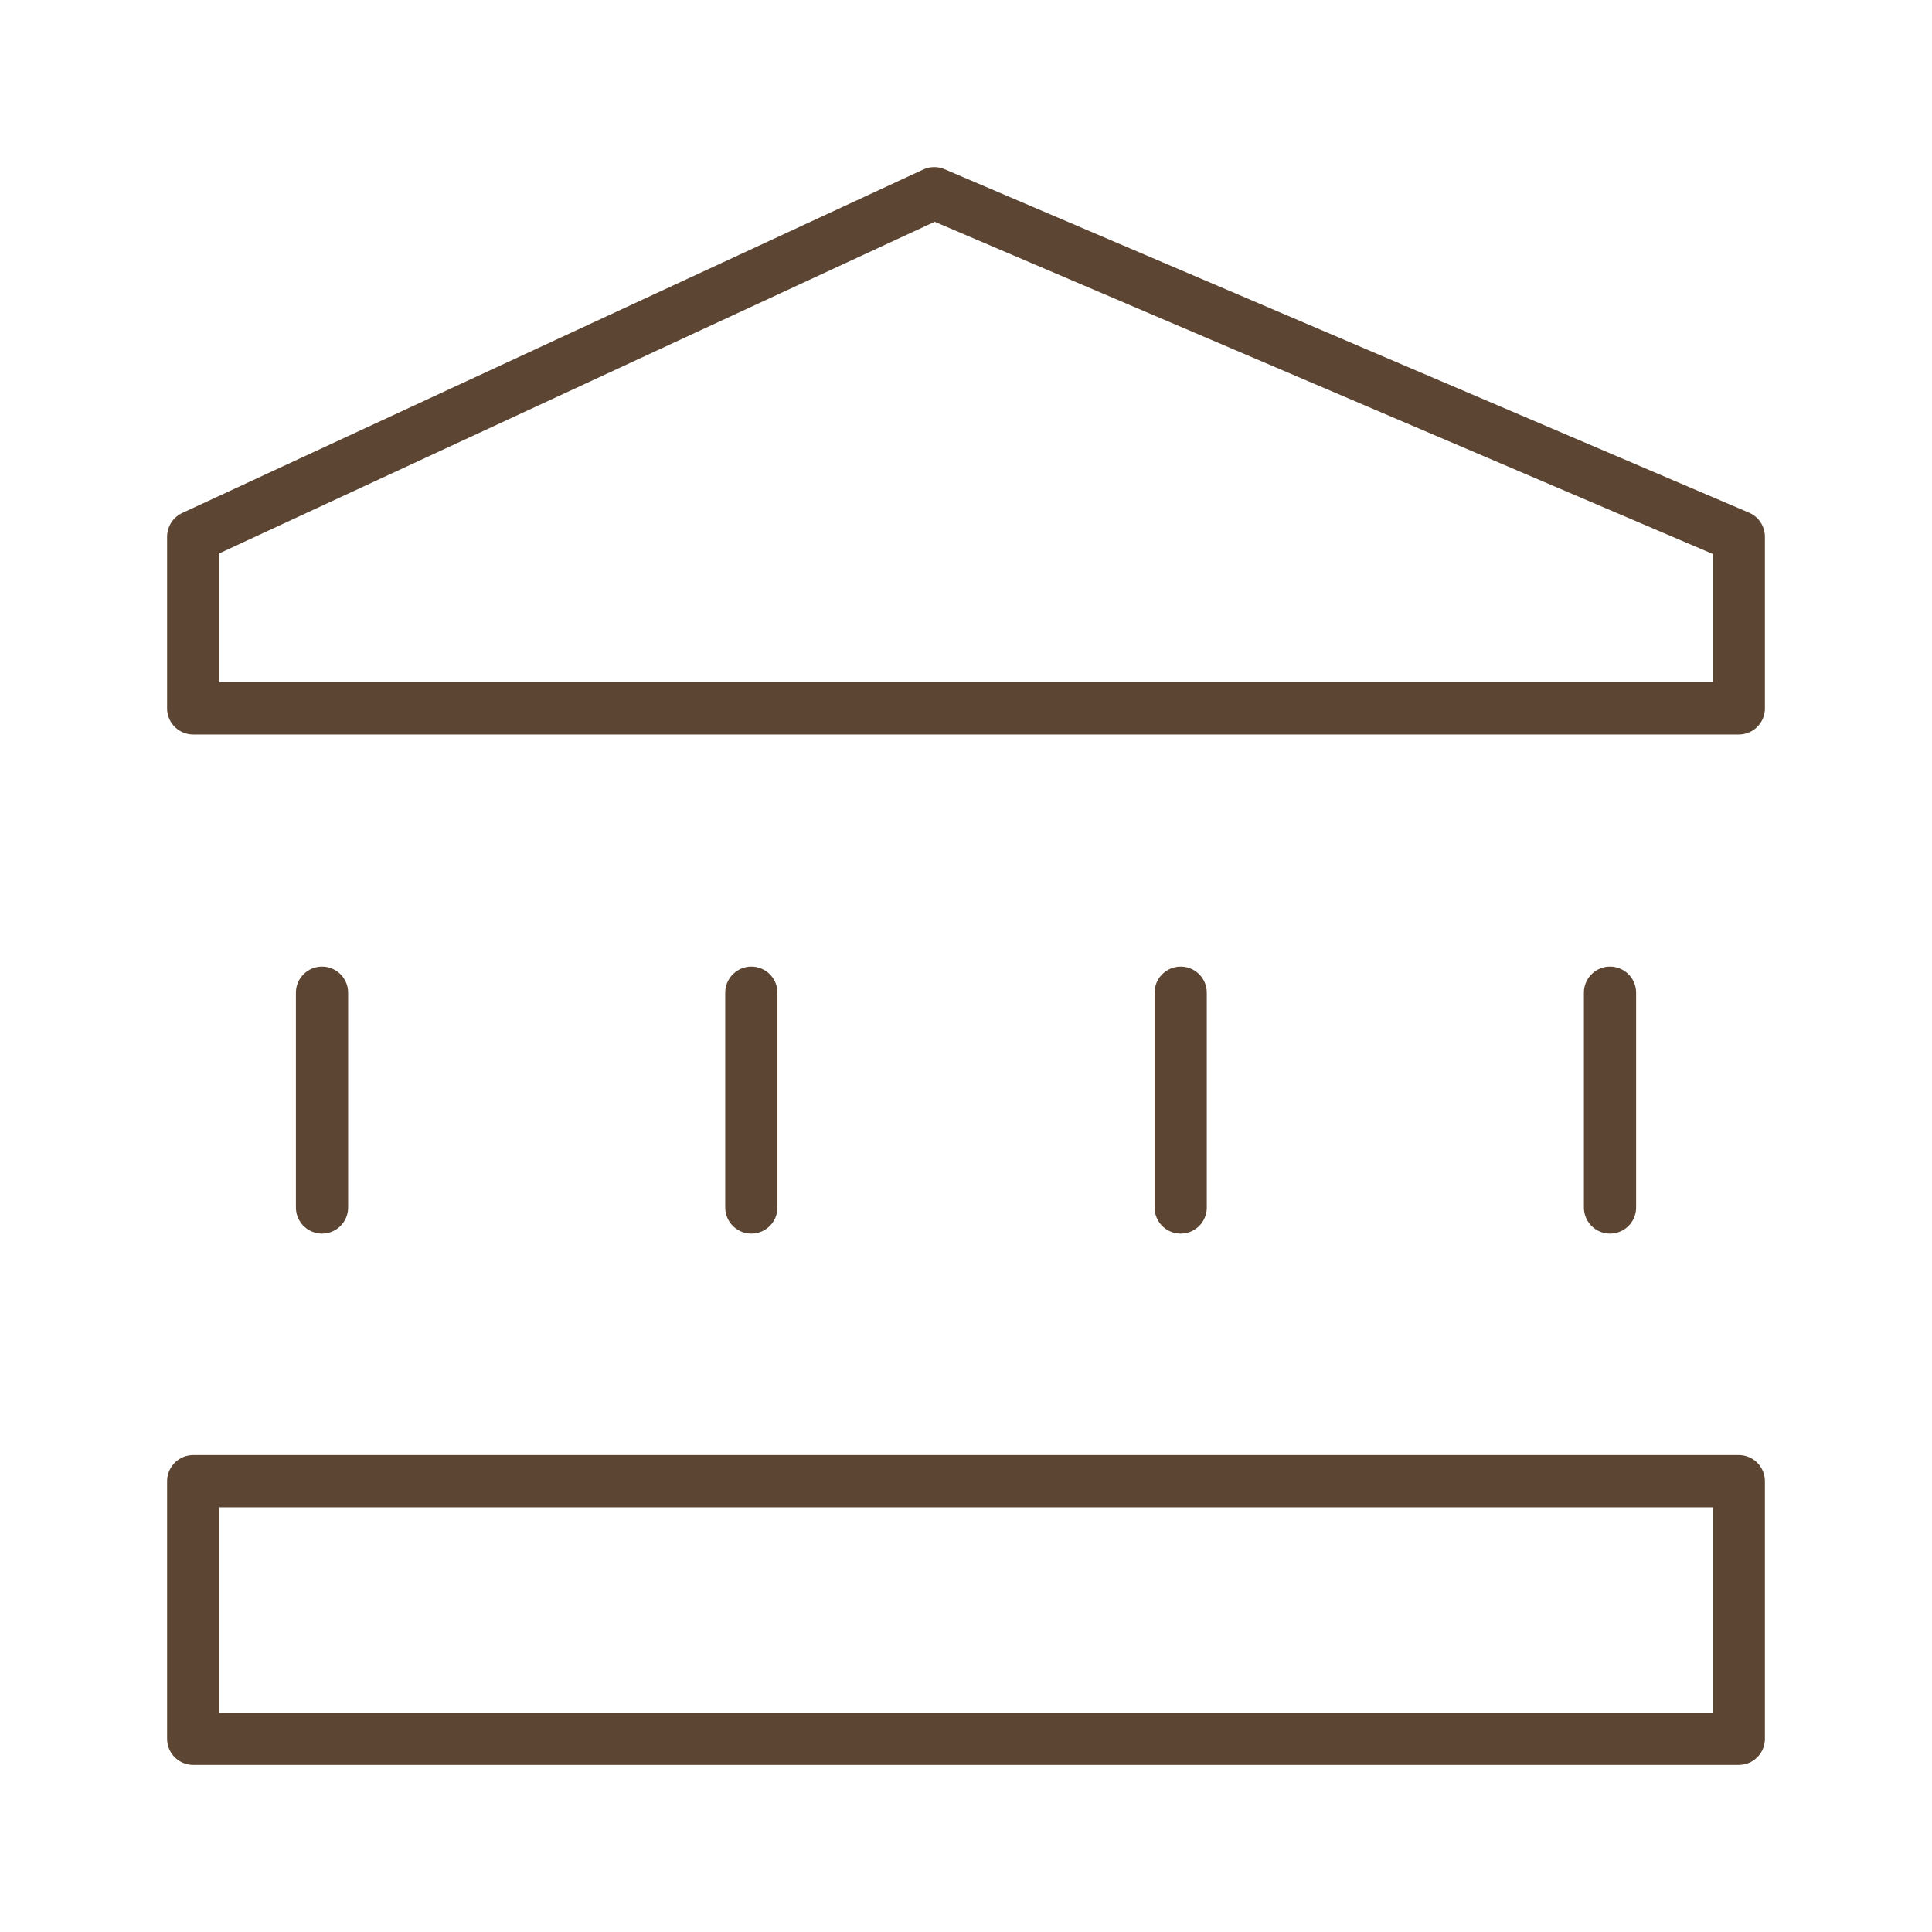
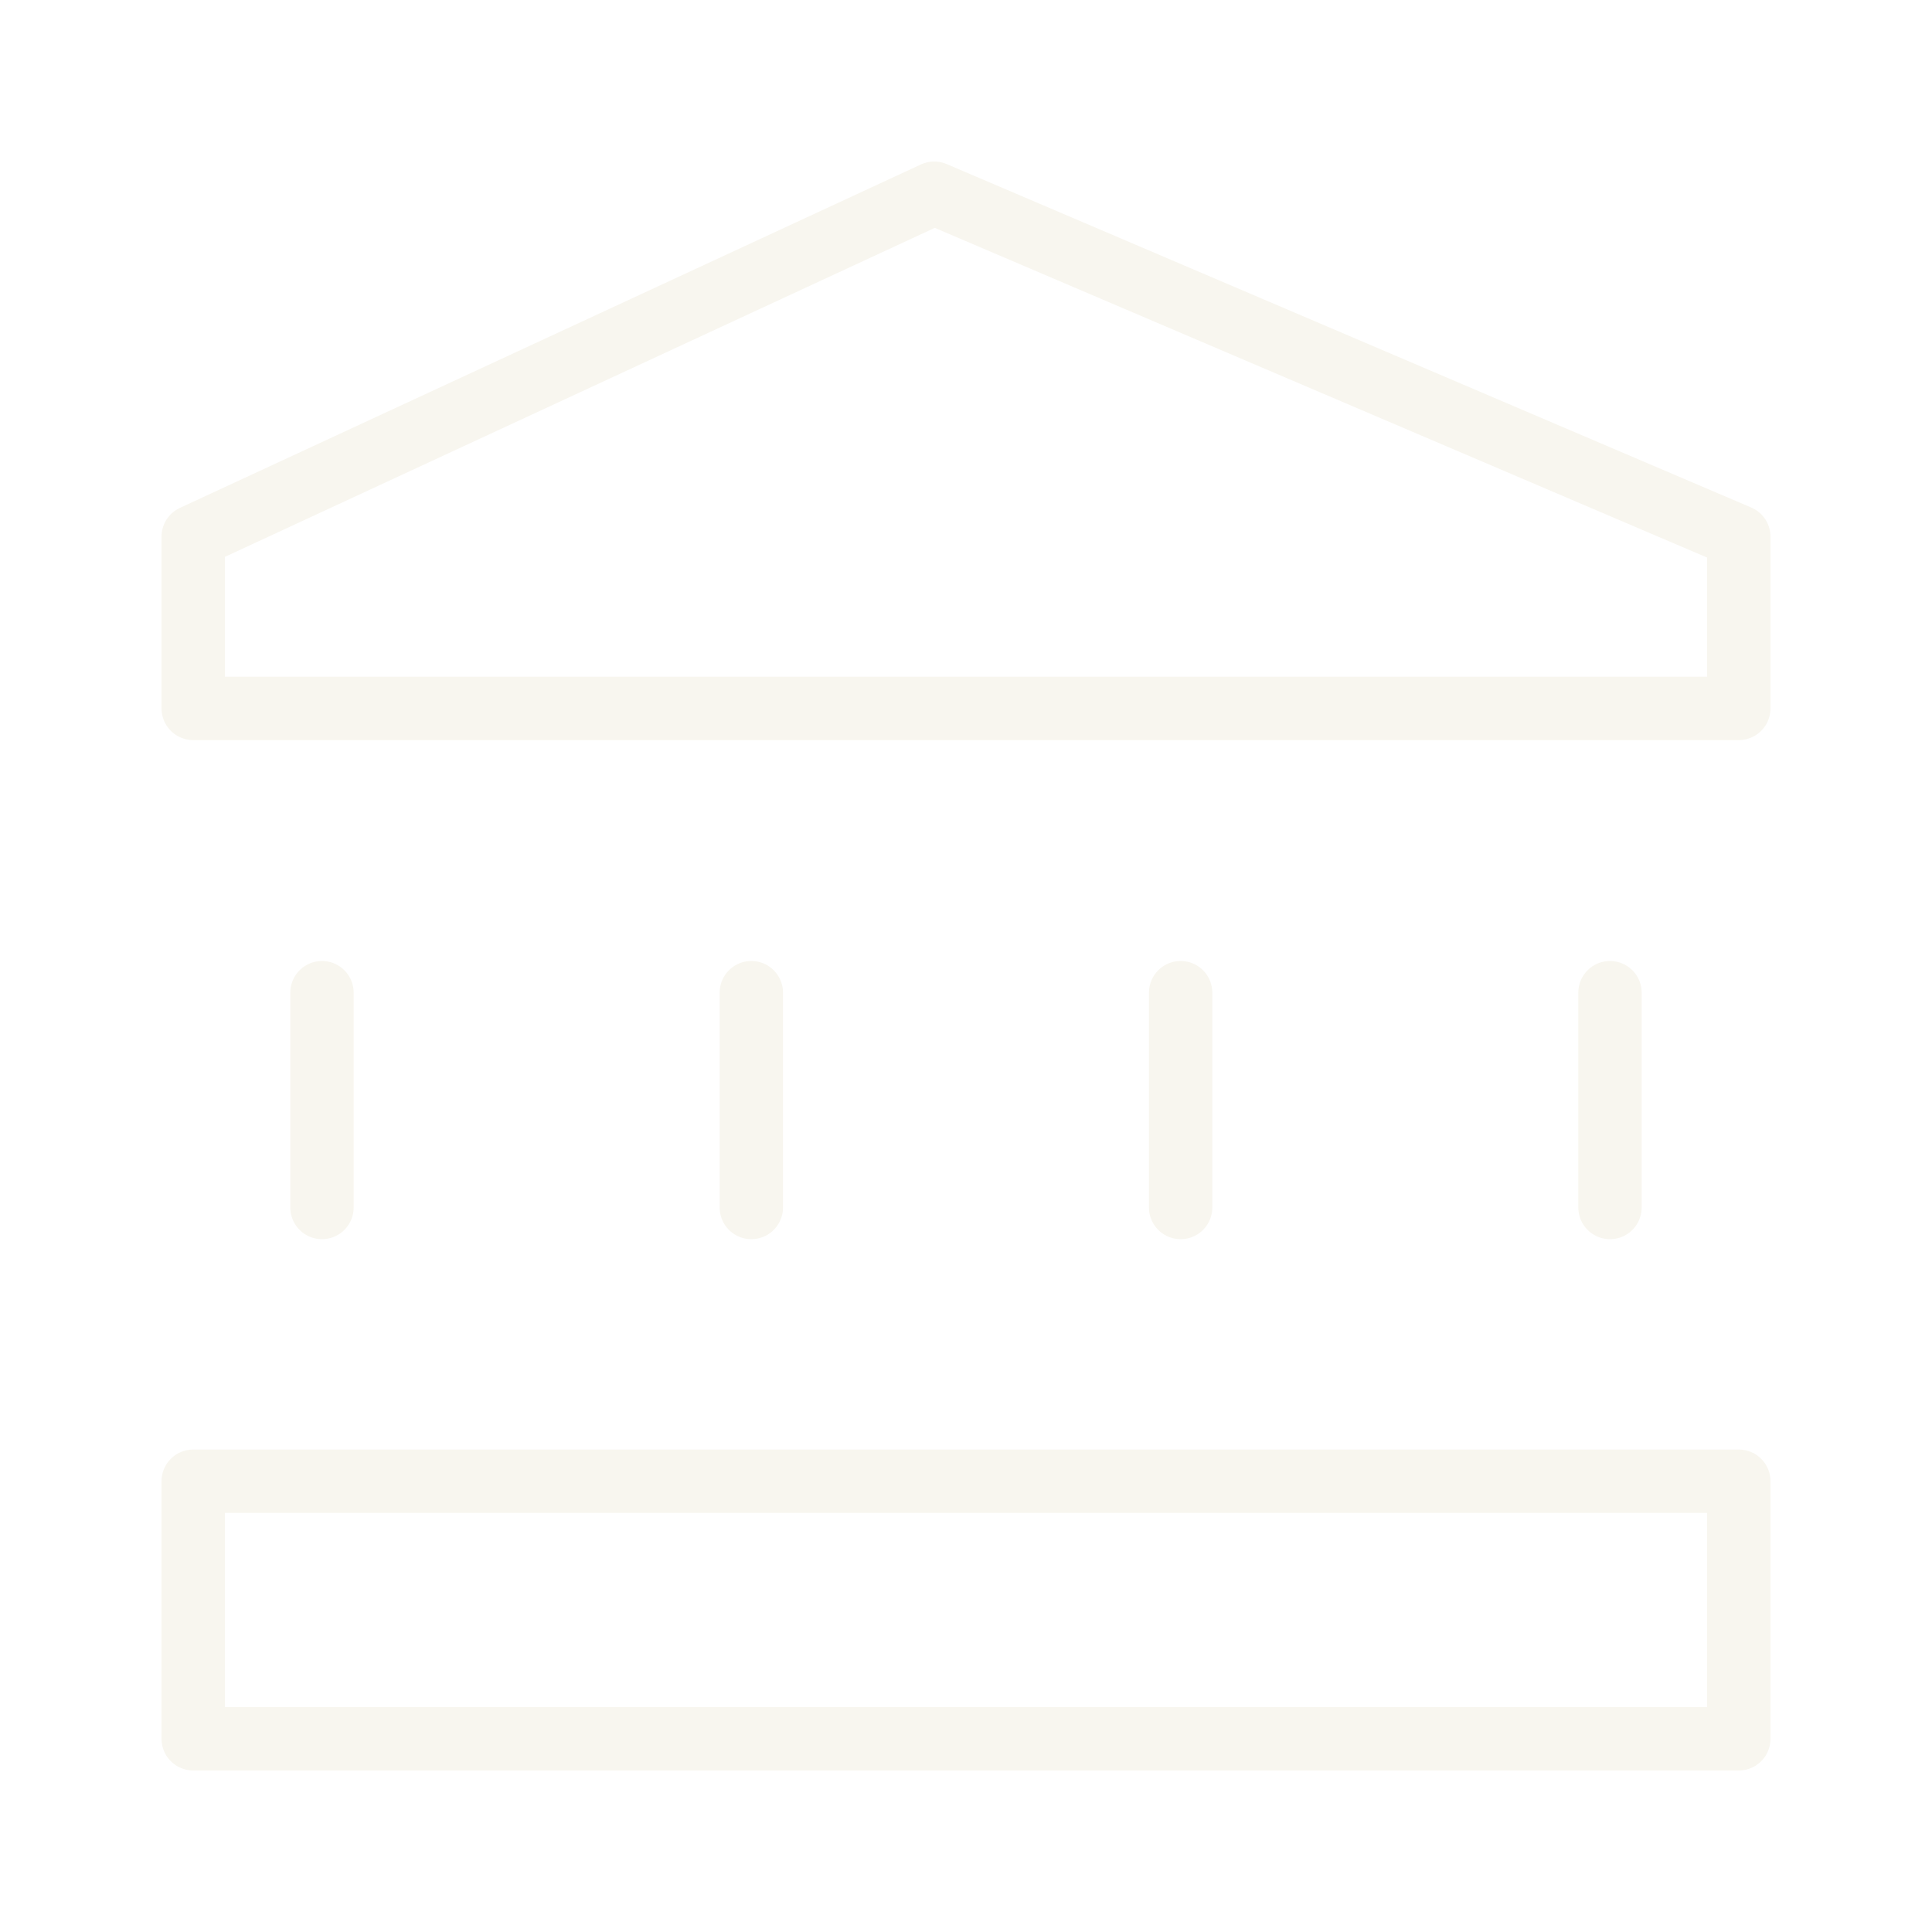
- <svg xmlns="http://www.w3.org/2000/svg" width="74" height="74" viewBox="0 0 74 74" fill="none">
-   <path d="M12.334 46.25V38.022M28.778 46.25V38.022M45.223 46.25V38.022M61.667 46.25V38.022M7.4 56.733H66.6V66.6H7.4V56.733ZM7.4 27.133V20.556L35.784 7.4L66.6 20.556V27.133H7.4Z" stroke="#5C4532" stroke-width="2" stroke-linecap="round" stroke-linejoin="round" />
+ <svg xmlns="http://www.w3.org/2000/svg" width="61" height="61" viewBox="0 0 61 61" fill="none">
+   <path d="M10.166 38.125V31.342M23.722 38.125V31.342M37.277 38.125V31.342M50.833 38.125V31.342M6.1 46.767H54.9V54.9H6.1V46.767ZM6.1 22.367V16.944L29.497 6.1L54.9 16.944V22.367H6.1Z" stroke="#F8F6EF" stroke-width="2" stroke-linecap="round" stroke-linejoin="round" />
</svg>
